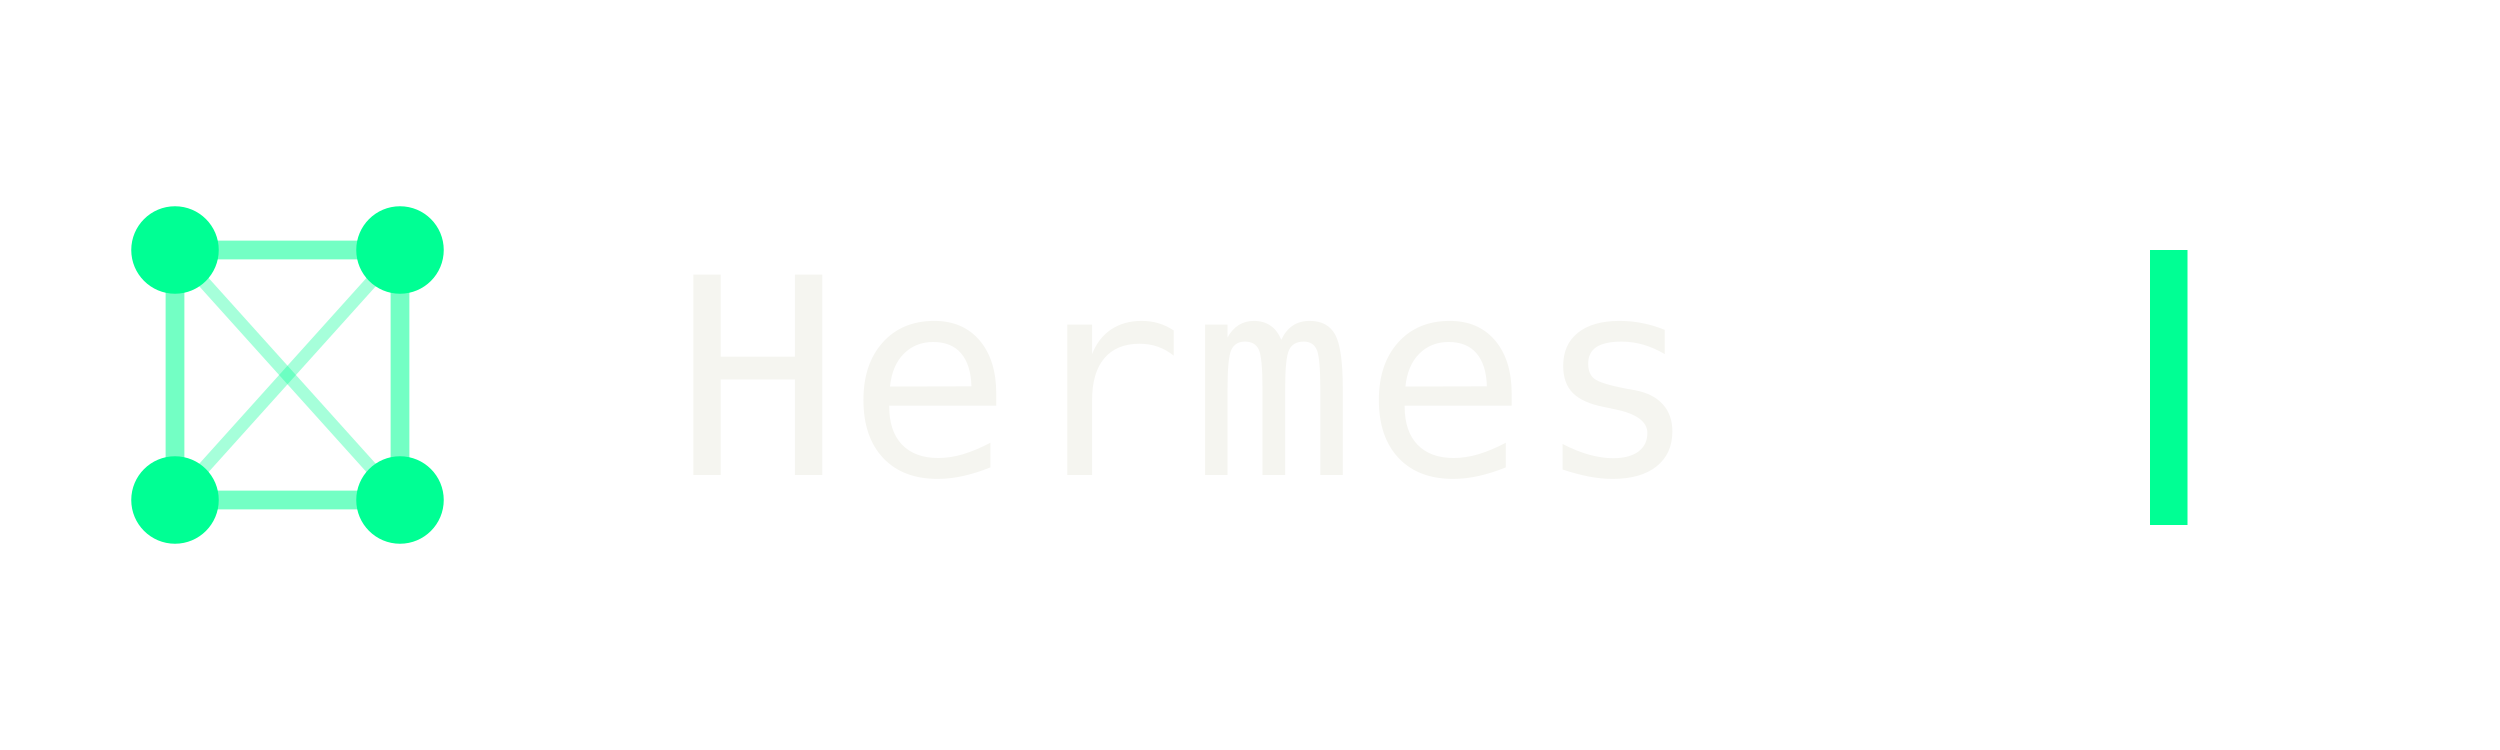
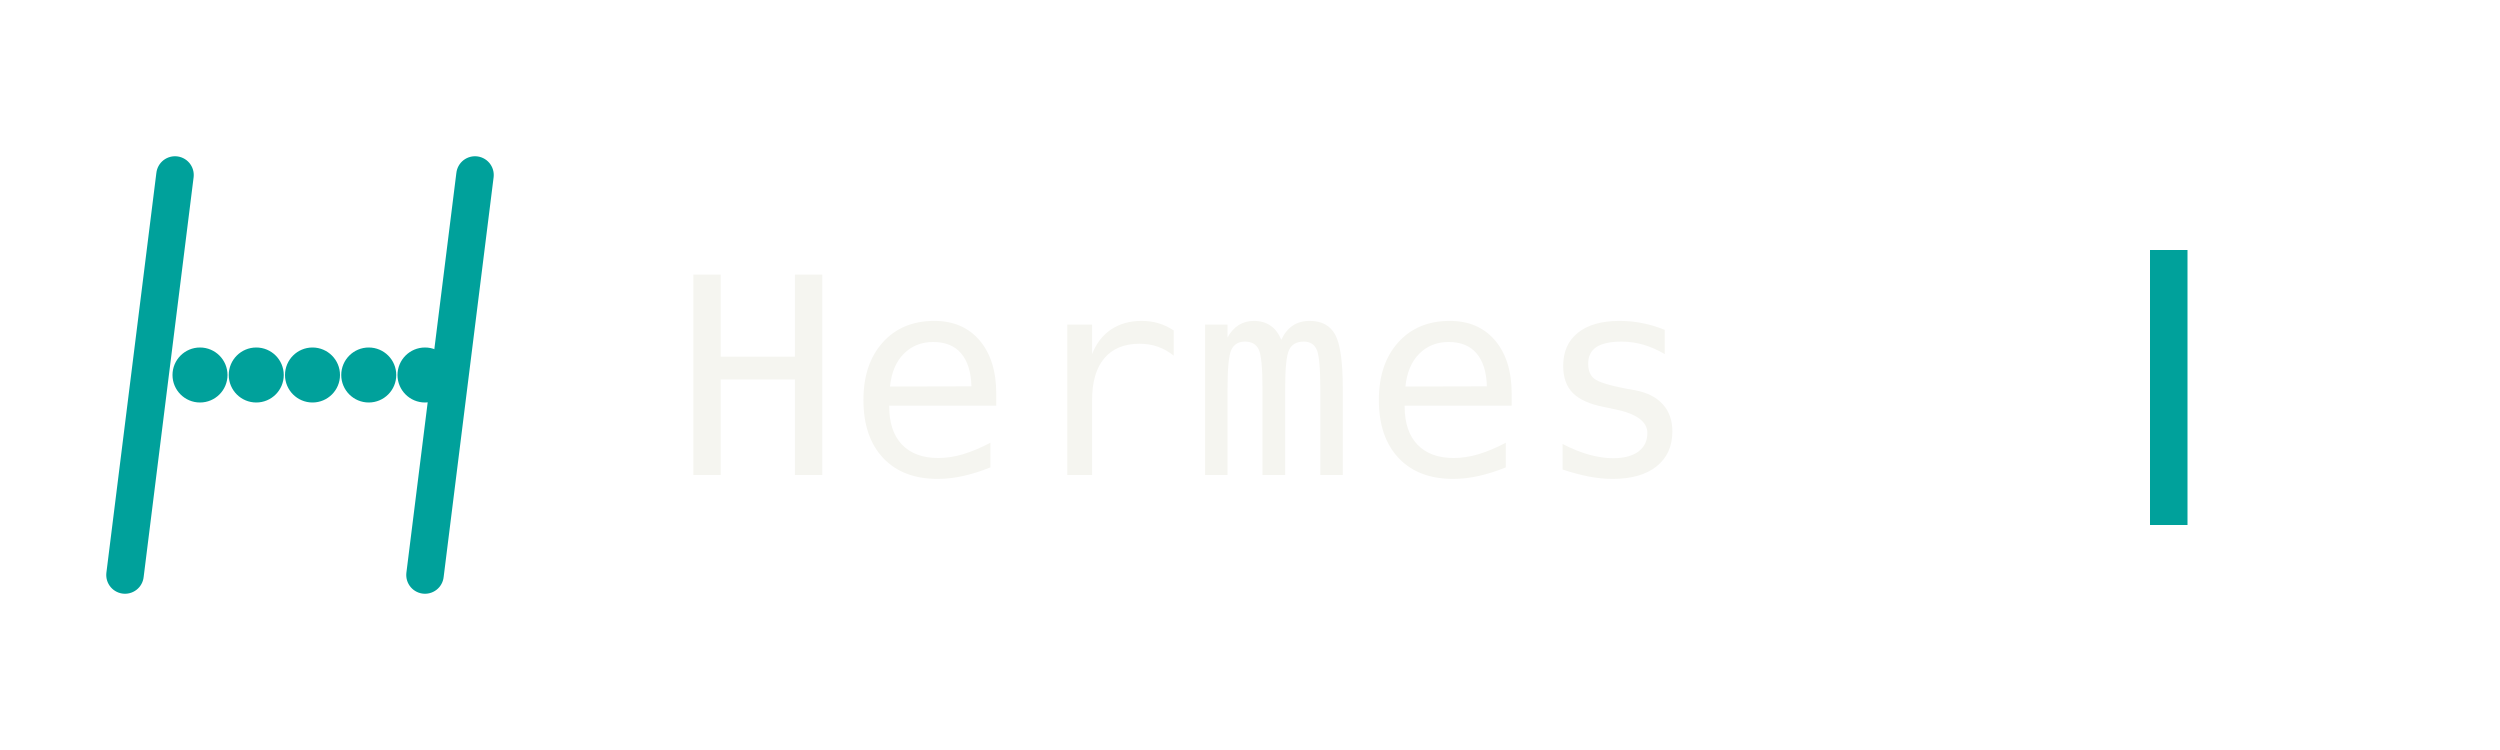
<svg xmlns="http://www.w3.org/2000/svg" viewBox="0 0 200 60" role="img" aria-label="Hermes">
-   <g fill="#00FF94" stroke="#00FF94" stroke-width="1.5">
-     <line x1="14" y1="20" x2="32" y2="20" stroke-width="1.5" stroke-opacity="0.55" />
-     <line x1="14" y1="20" x2="14" y2="40" stroke-width="1.5" stroke-opacity="0.55" />
-     <line x1="32" y1="20" x2="32" y2="40" stroke-width="1.5" stroke-opacity="0.55" />
-     <line x1="14" y1="40" x2="32" y2="40" stroke-width="1.5" stroke-opacity="0.55" />
-     <line x1="14" y1="20" x2="32" y2="40" stroke-width="1" stroke-opacity="0.35" />
-     <line x1="32" y1="20" x2="14" y2="40" stroke-width="1" stroke-opacity="0.35" />
-     <circle cx="14" cy="20" r="3.5" stroke="none" />
-     <circle cx="32" cy="20" r="3.5" stroke="none" />
-     <circle cx="14" cy="40" r="3.5" stroke="none" />
-     <circle cx="32" cy="40" r="3.5" stroke="none" />
-   </g>
+   <line x1="14" y1="14" x2="10" y2="46" stroke="#00A19B" stroke-width="3" stroke-linecap="round" />
+   <line x1="38" y1="14" x2="34" y2="46" stroke="#00A19B" stroke-width="3" stroke-linecap="round" />
+   <circle cx="16" cy="30" r="2.2" fill="#00A19B" />
+   <circle cx="20.5" cy="30" r="2.2" fill="#00A19B" />
+   <circle cx="25" cy="30" r="2.2" fill="#00A19B" />
+   <circle cx="29.5" cy="30" r="2.2" fill="#00A19B" />
+   <circle cx="34" cy="30" r="2.2" fill="#00A19B" />
  <text x="54" y="38" font-family="'JetBrains Mono', ui-monospace, Menlo, monospace" font-size="22" font-weight="500" letter-spacing="0.5" fill="#F5F5F0">Hermes</text>
-   <rect x="172" y="20" width="3" height="22" fill="#00FF94" />
+   <rect x="172" y="20" width="3" height="22" fill="#00A19B" />
</svg>
